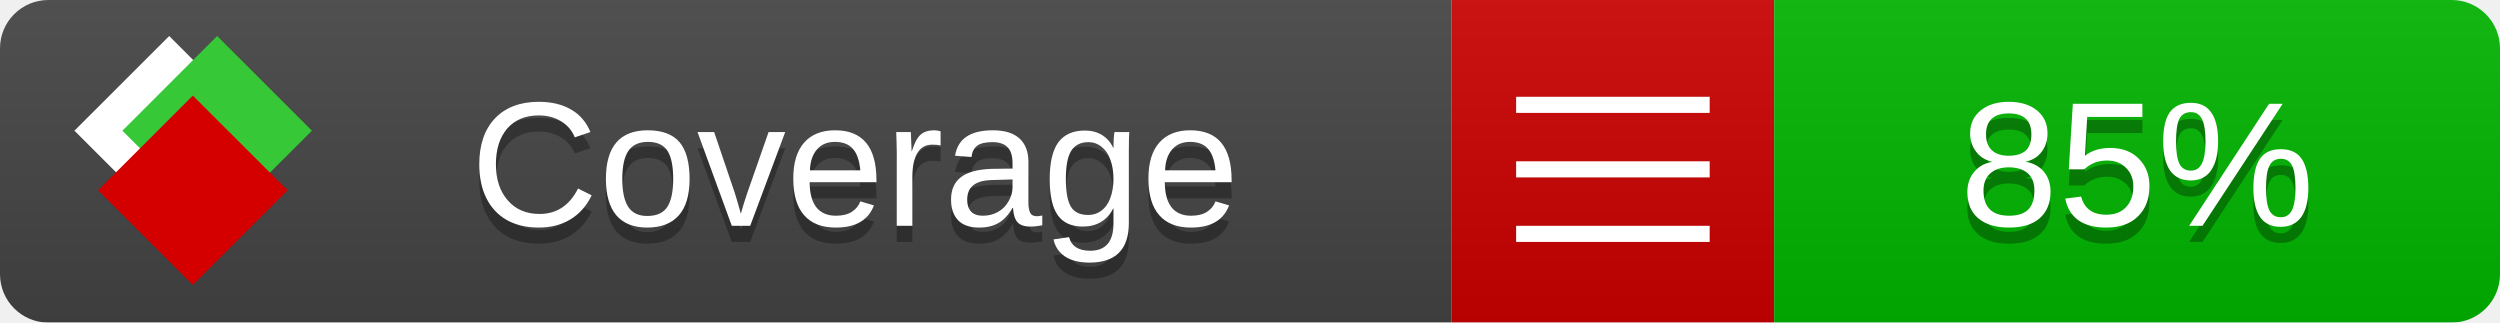
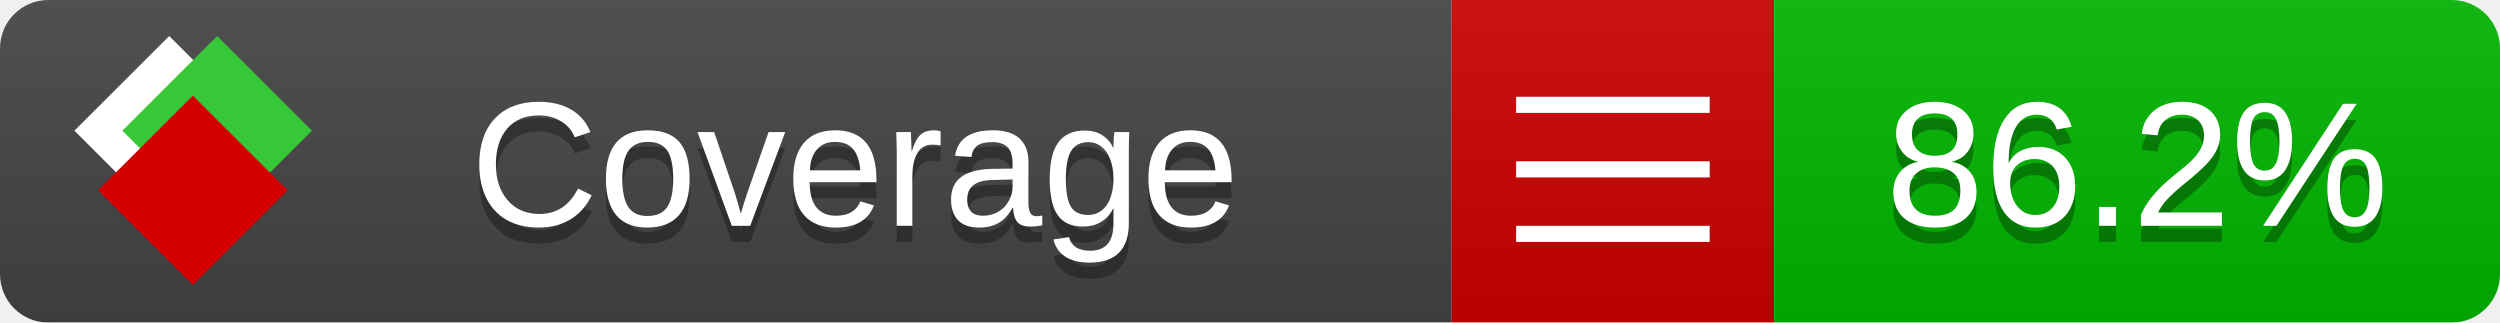
<svg xmlns="http://www.w3.org/2000/svg" xmlns:xlink="http://www.w3.org/1999/xlink" width="155" height="20">
  <style type="text/css">
          
            @keyframes fade1 {
                0% { visibility: visible; opacity: 1; }
               23% { visibility: visible; opacity: 1; }
               25% { visibility: hidden; opacity: 0; }
               48% { visibility: hidden; opacity: 0; }
               50% { visibility: hidden; opacity: 0; }
               73% { visibility: hidden; opacity: 0; }
               75% { visibility: hidden; opacity: 0; }
               98% { visibility: hidden; opacity: 0; }
              100% { visibility: visible; opacity: 1; }
            }
            @keyframes fade2 {
                0% { visibility: hidden; opacity: 0; }
               23% { visibility: hidden; opacity: 0; }
               25% { visibility: visible; opacity: 1; }
               48% { visibility: visible; opacity: 1; }
               50% { visibility: hidden; opacity: 0; }
               73% { visibility: hidden; opacity: 0; }
               75% { visibility: hidden; opacity: 0; }
               98% { visibility: hidden; opacity: 0; }
              100% { visibility: hidden; opacity: 0; }
            }
            @keyframes fade3 {
                0% { visibility: hidden; opacity: 0; }
               23% { visibility: hidden; opacity: 0; }
               25% { visibility: hidden; opacity: 0; }
               48% { visibility: hidden; opacity: 0; }
               50% { visibility: visible; opacity: 1; }
               73% { visibility: visible; opacity: 1; }
               75% { visibility: hidden; opacity: 0; }
               98% { visibility: hidden; opacity: 0; }
              100% { visibility: hidden; opacity: 0; }
            }
            @keyframes fade4 {
                0% { visibility: hidden; opacity: 0; }
               23% { visibility: hidden; opacity: 0; }
               25% { visibility: hidden; opacity: 0; }
               48% { visibility: hidden; opacity: 0; }
               50% { visibility: hidden; opacity: 0; }
               73% { visibility: hidden; opacity: 0; }
               75% { visibility: visible; opacity: 1; }
               98% { visibility: visible; opacity: 1; }
              100% { visibility: hidden; opacity: 0; }
            }
            .linecoverage {
                animation-duration: 15s;
                animation-name: fade1;
                animation-iteration-count: infinite;
            }
            .branchcoverage {
                animation-duration: 15s;
                animation-name: fade2;
                animation-iteration-count: infinite;
            }
            .methodcoverage {
                animation-duration: 15s;
                animation-name: fade3;
                animation-iteration-count: infinite;
            }
            .fullmethodcoverage {
                animation-duration: 15s;
                animation-name: fade4;
                animation-iteration-count: infinite;
            }
          
    </style>
  <defs>
    <linearGradient id="gradient" x2="0" y2="100%">
      <stop offset="0" stop-color="#bbb" stop-opacity=".1" />
      <stop offset="1" stop-opacity=".1" />
    </linearGradient>
    <linearGradient id="c">
      <stop offset="0" stop-color="#d40000" />
      <stop offset="1" stop-color="#ff2a2a" />
    </linearGradient>
    <linearGradient id="a">
      <stop offset="0" stop-color="#e0e0de" />
      <stop offset="1" stop-color="#fff" />
    </linearGradient>
    <linearGradient id="b">
      <stop offset="0" stop-color="#37c837" />
      <stop offset="1" stop-color="#217821" />
    </linearGradient>
    <linearGradient xlink:href="#a" id="e" x1="106.44" x2="69.96" y1="-11.96" y2="-46.84" gradientTransform="matrix(-.8426 -.00045 -.00045 -.8426 -94.27 -75.82)" gradientUnits="userSpaceOnUse" />
    <linearGradient xlink:href="#b" id="f" x1="56.19" x2="77.97" y1="-23.45" y2="10.62" gradientTransform="matrix(.8426 .00045 .00045 .8426 94.27 75.82)" gradientUnits="userSpaceOnUse" />
    <linearGradient xlink:href="#c" id="g" x1="79.98" x2="132.9" y1="10.79" y2="10.79" gradientTransform="matrix(.8426 .00045 .00045 .8426 94.27 75.82)" gradientUnits="userSpaceOnUse" />
    <mask id="mask">
      <rect width="155" height="20" rx="3" fill="#fff" />
    </mask>
    <g id="icon" transform="matrix(.04486 0 0 .04481 -.48 -.63)">
      <rect width="52.92" height="52.92" x="-109.72" y="-27.13" fill="url(#e)" transform="rotate(-135)" />
      <rect width="52.92" height="52.92" x="70.19" y="-39.18" fill="url(#f)" transform="rotate(45)" />
      <rect width="52.92" height="52.92" x="80.05" y="-15.74" fill="url(#g)" transform="rotate(45)" />
    </g>
  </defs>
  <g mask="url(#mask)">
    <rect x="0" y="0" width="90" height="20" fill="#444" />
    <rect x="90" y="0" width="20" height="20" fill="#c00" />
    <rect x="110" y="0" width="45" height="20" fill="#00B600" />
    <rect x="0" y="0" width="155" height="20" fill="url(#gradient)" />
  </g>
  <g>
    <path class="" stroke="#fff" d="M94 6.5 h12 M94 10.5 h12 M94 14.5 h12" />
  </g>
  <g fill="#fff" text-anchor="middle" font-family="Verdana,Arial,Geneva,sans-serif" font-size="11">
    <a xlink:href="https://github.com/danielpalme/ReportGenerator" target="_top">
      <use xlink:href="#icon" transform="translate(3,1) scale(3.5)" />
    </a>
    <text x="53" y="15" fill="#010101" fill-opacity=".3">Coverage</text>
    <text x="53" y="14" fill="#fff">Coverage</text>
-     <text class="" x="132.5" y="15" fill="#010101" fill-opacity=".3">85%</text>
-     <text class="" x="132.5" y="14">85%</text>
+     <text class="" x="132.5" y="15" fill="#010101" fill-opacity=".3">86.2%</text>
+     <text class="" x="132.5" y="14">86.2%</text>
  </g>
  <g>
    <rect class="" x="90" y="0" width="65" height="20" fill-opacity="0" />
  </g>
</svg>
